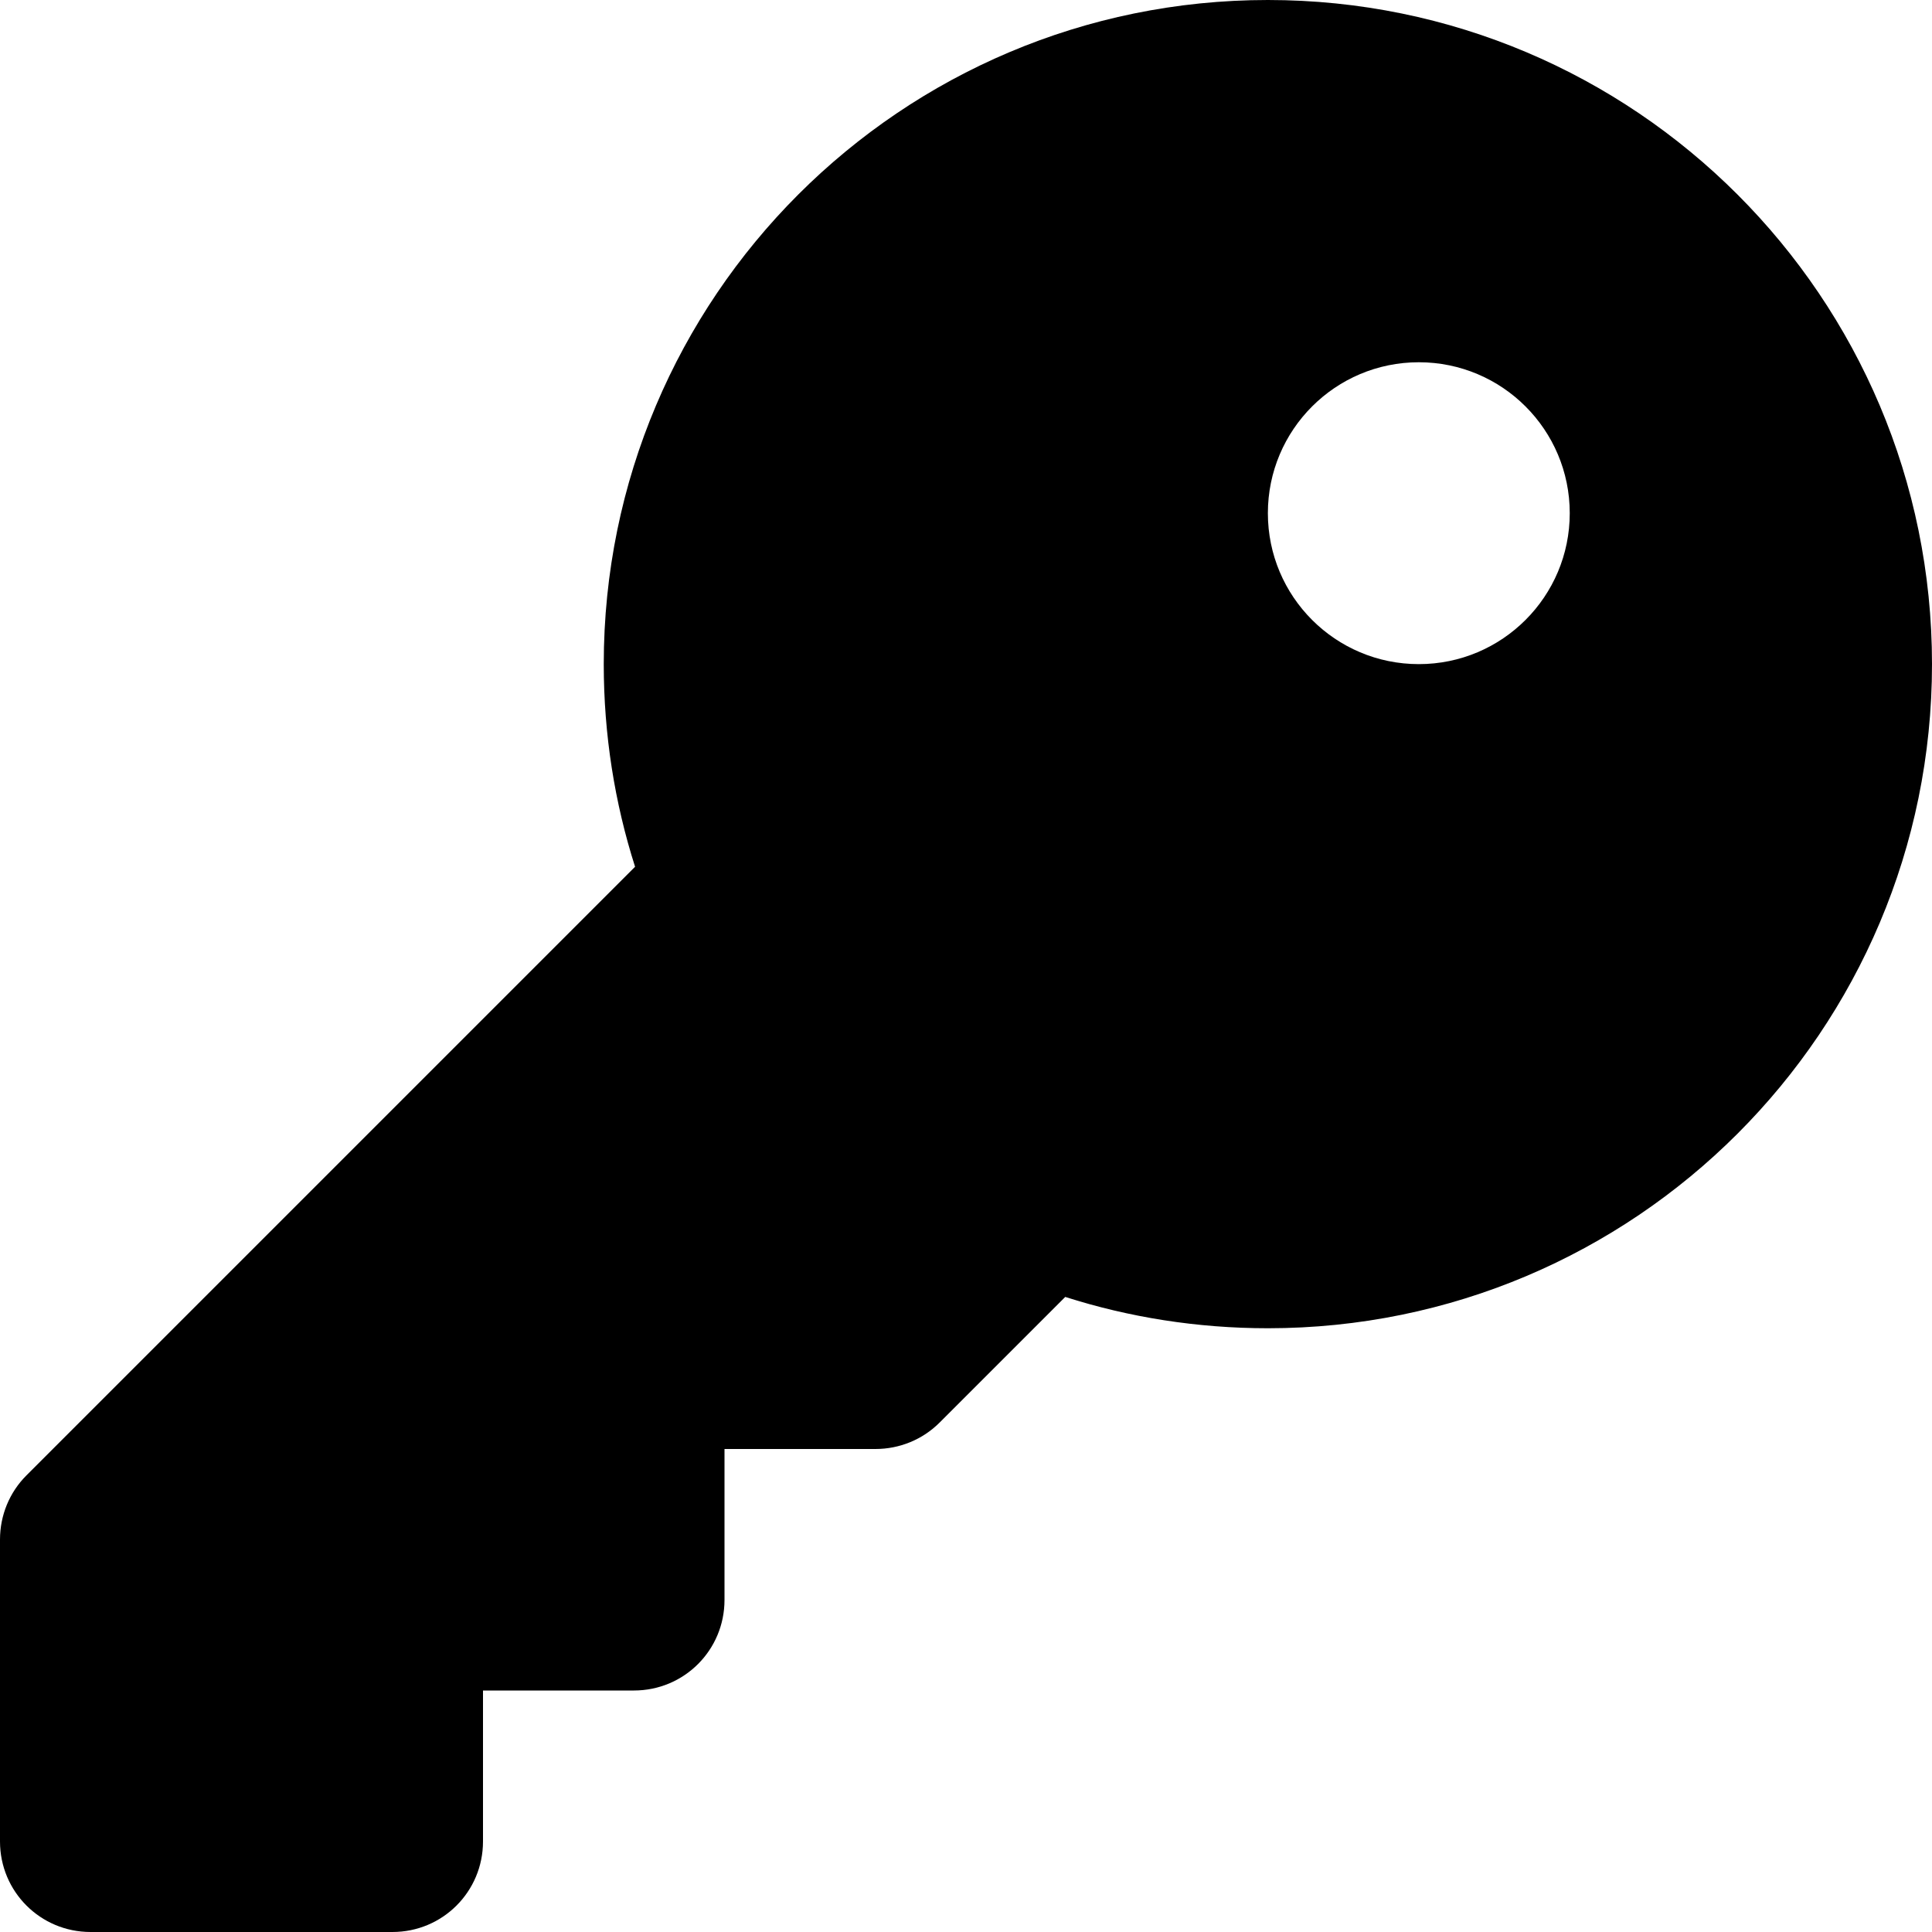
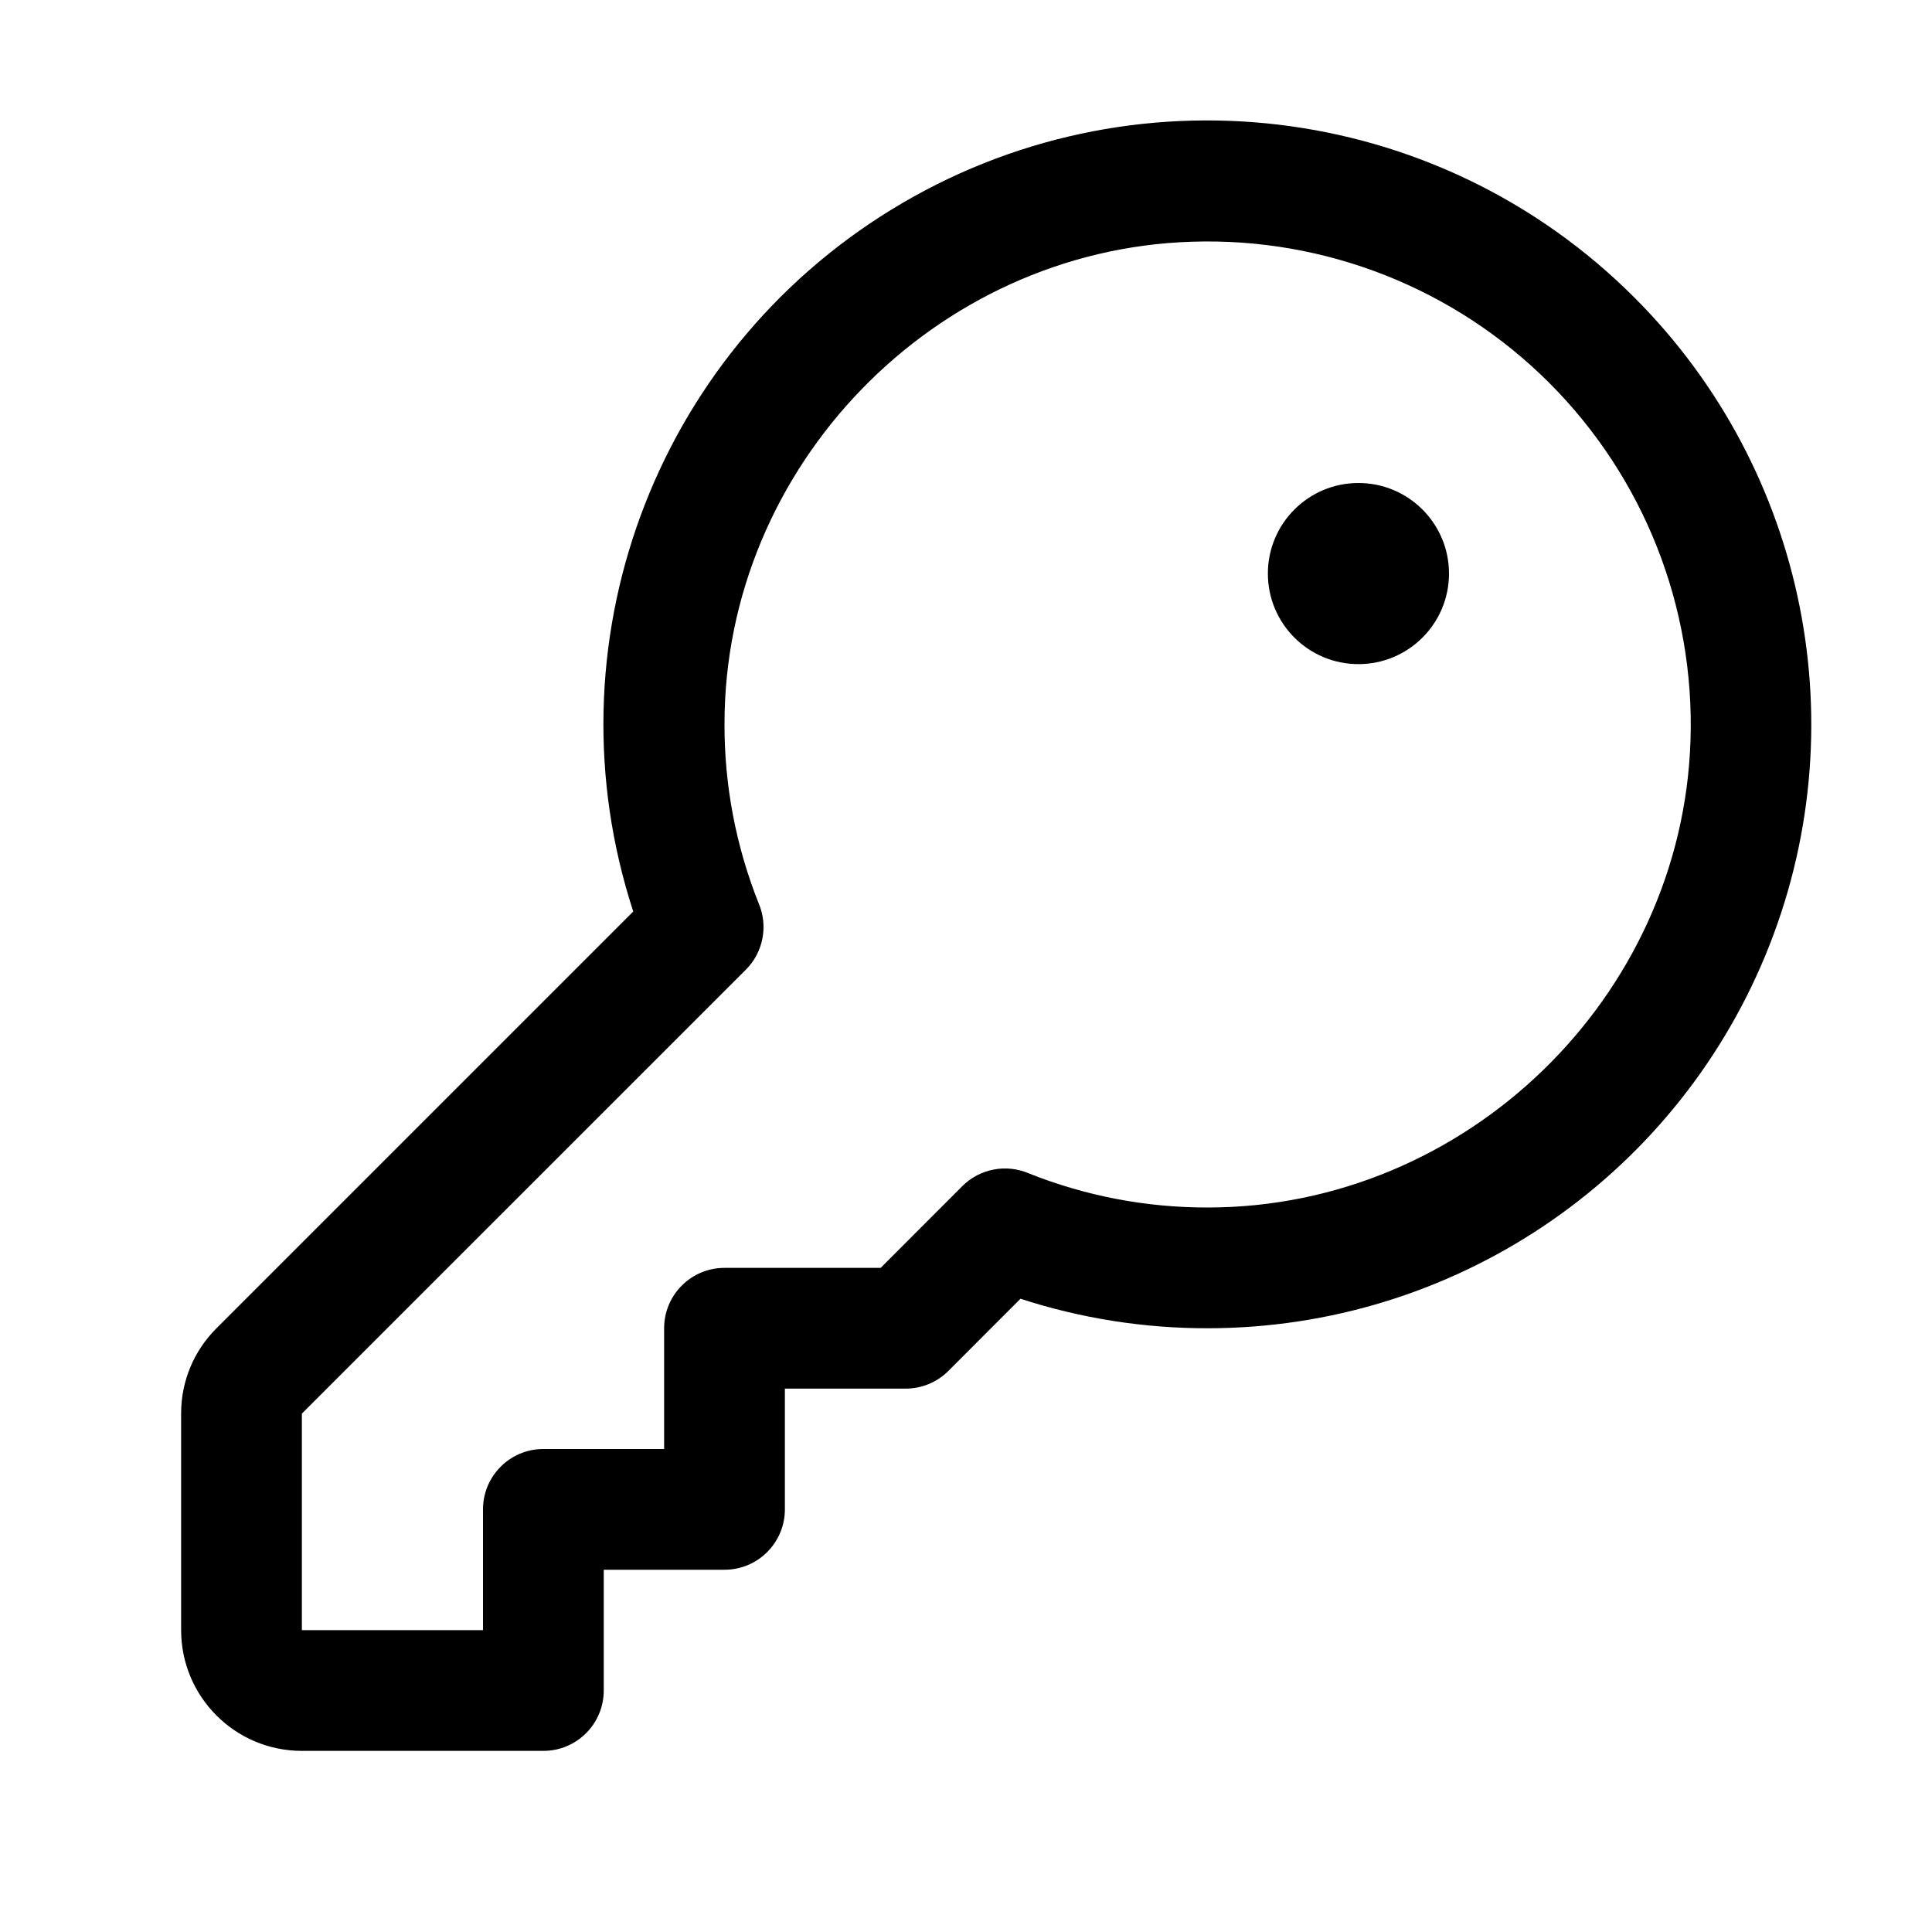
- <svg xmlns="http://www.w3.org/2000/svg" viewBox="0 0 512 512">
-   <path fill="currentColor" d="M336 352c97.2 0 176-78.8 176-176S433.2 0 336 0 160 78.8 160 176c0 18.7 2.9 36.8 8.3 53.7L7 391c-4.5 4.5-7 10.6-7 17l0 80c0 13.3 10.7 24 24 24l80 0c13.3 0 24-10.7 24-24l0-40 40 0c13.3 0 24-10.7 24-24l0-40 40 0c6.4 0 12.5-2.5 17-7l33.3-33.3c16.9 5.4 35 8.3 53.7 8.3zM376 96a40 40 0 1 1 0 80 40 40 0 1 1 0-80z" />
+ <svg xmlns="http://www.w3.org/2000/svg" viewBox="0 0 256 256" fill="currentColor">
+   <path d="M216.57,39.43A80,80,0,0,0,83.91,120.78L28.69,176A15.86,15.86,0,0,0,24,187.31V216a16,16,0,0,0,16,16H72a8,8,0,0,0,8-8V208H96a8,8,0,0,0,8-8V184h16a8,8,0,0,0,5.66-2.34l9.56-9.57A79.73,79.73,0,0,0,160,176h.1A80,80,0,0,0,216.57,39.43ZM224,98.1c-1.09,34.09-29.75,61.86-63.89,61.9H160a63.7,63.7,0,0,1-23.65-4.51,8,8,0,0,0-8.84,1.68L116.69,168H96a8,8,0,0,0-8,8v16H72a8,8,0,0,0-8,8v16H40V187.31l58.83-58.82a8,8,0,0,0,1.68-8.84A63.72,63.72,0,0,1,96,95.92c0-34.14,27.81-62.8,61.9-63.89A64,64,0,0,1,224,98.1ZM192,76a12,12,0,1,1-12-12A12,12,0,0,1,192,76Z" />
</svg>
